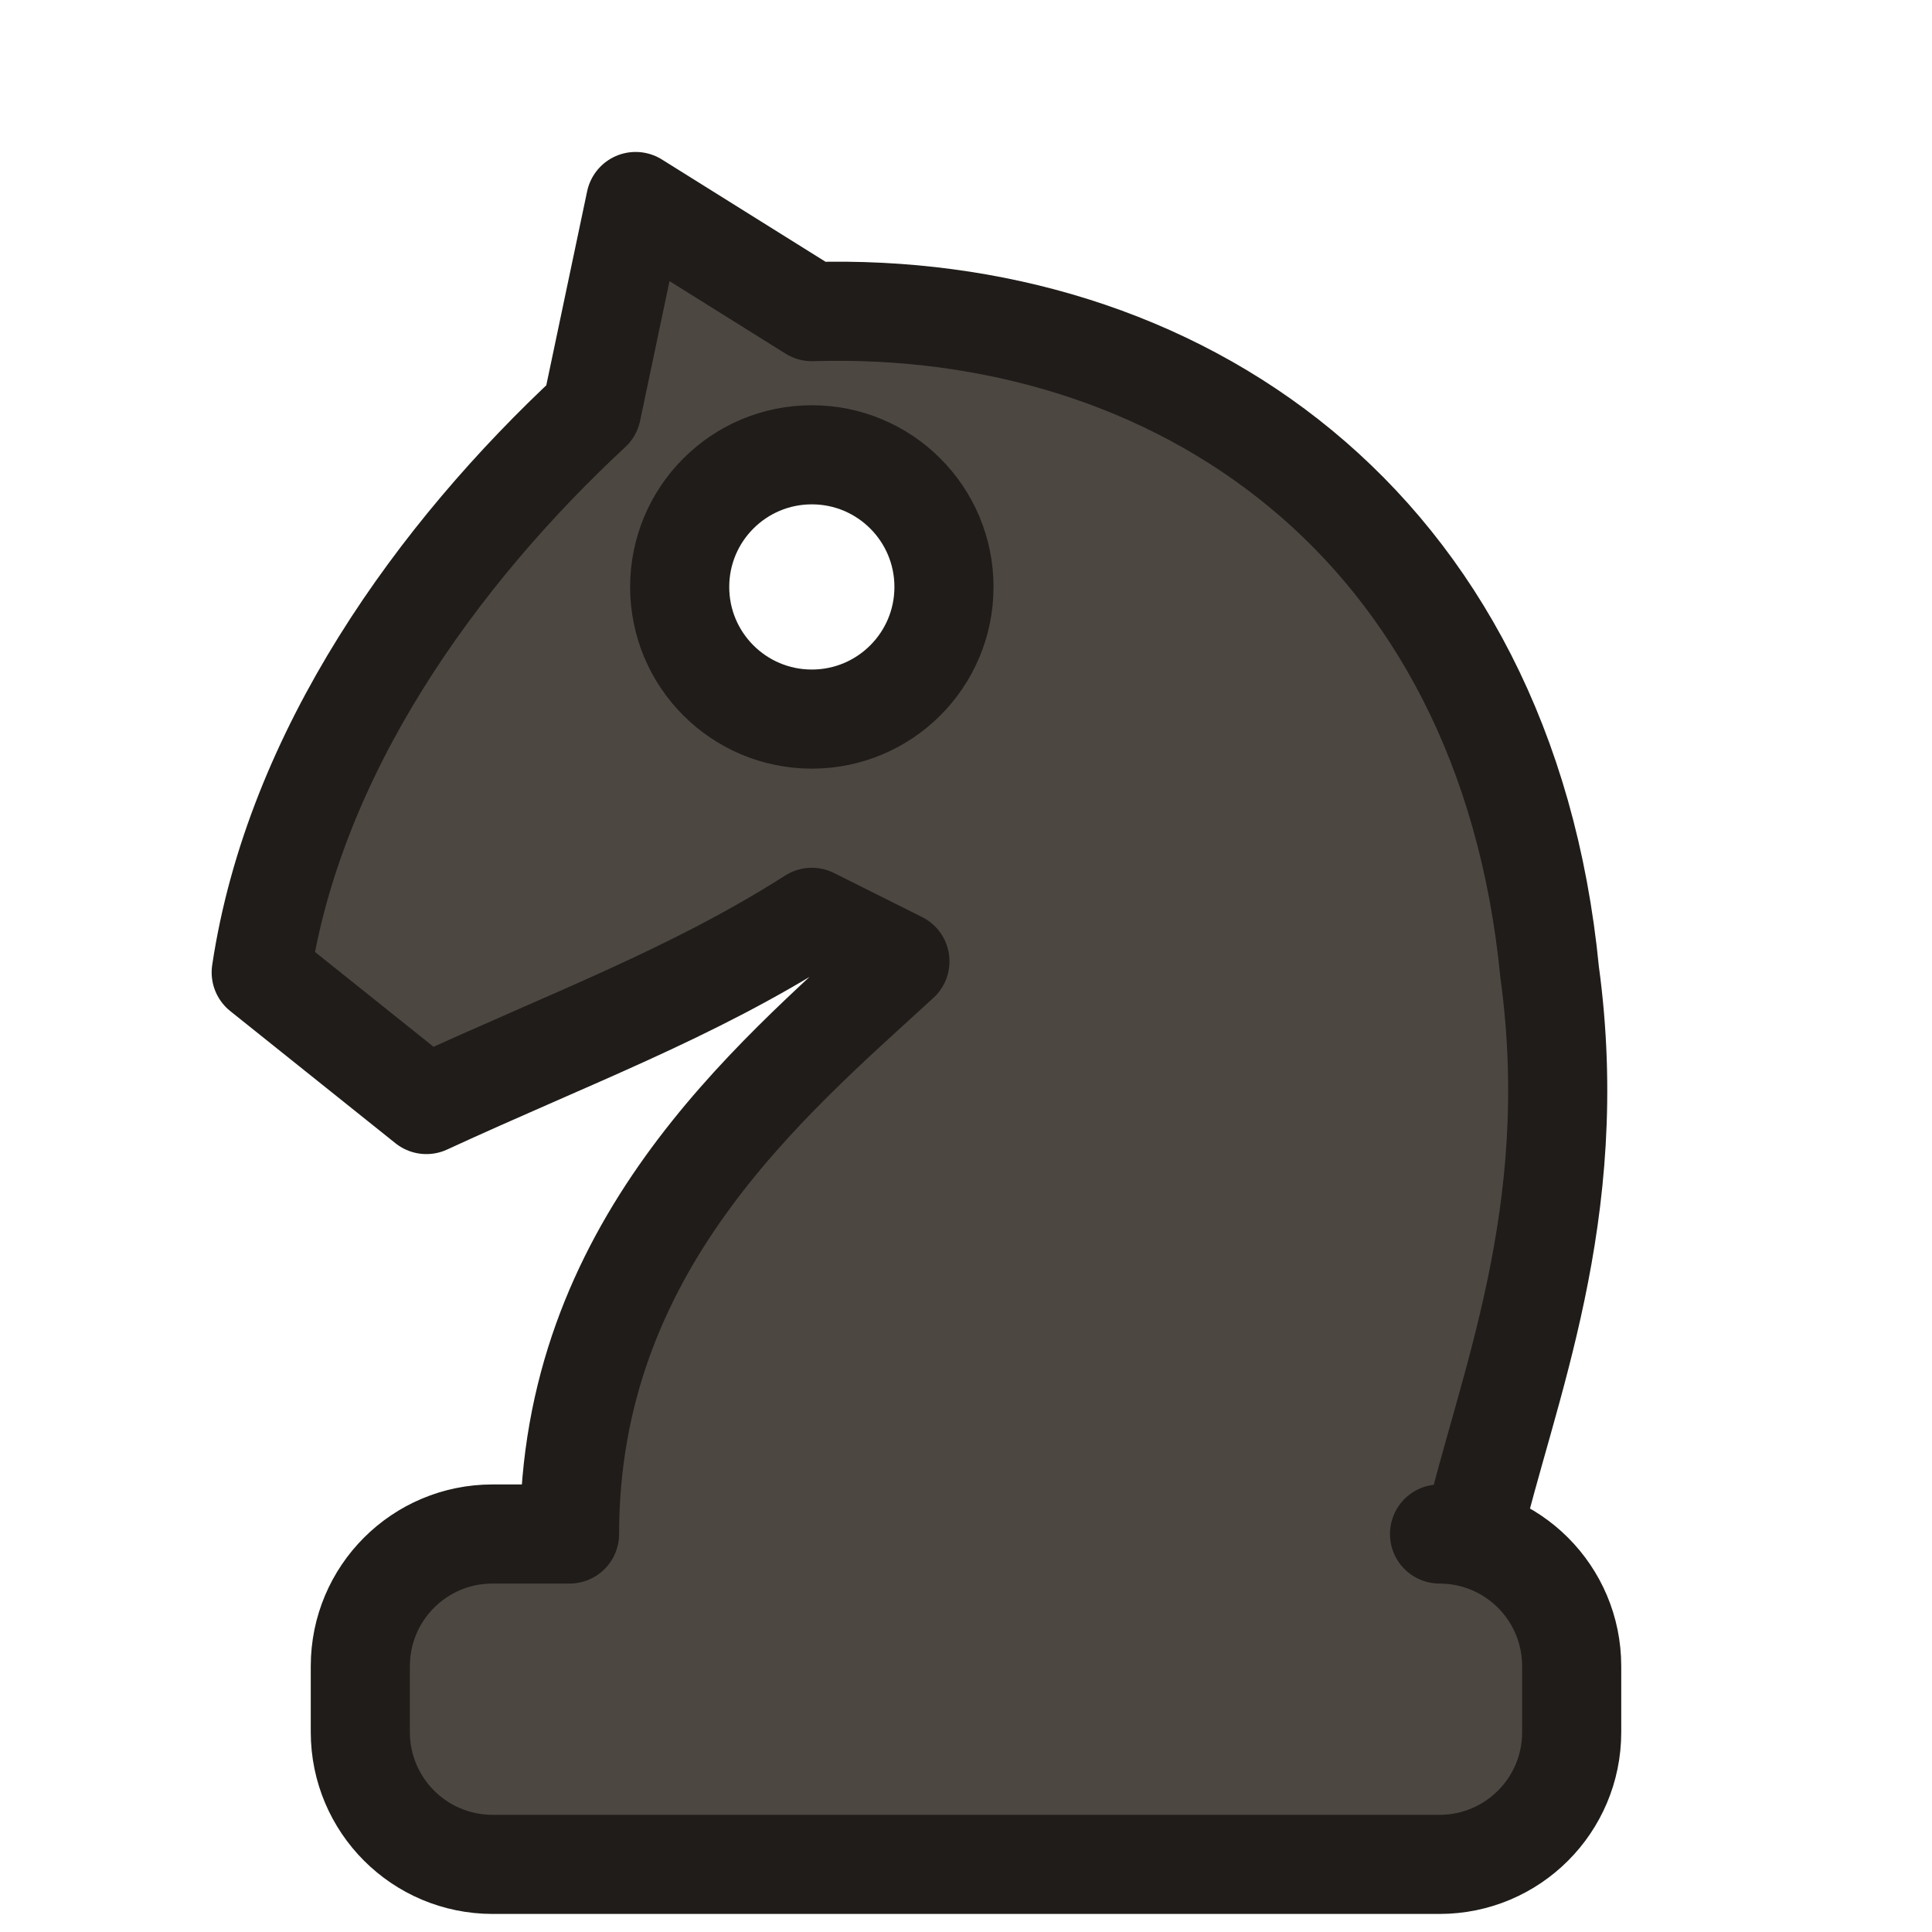
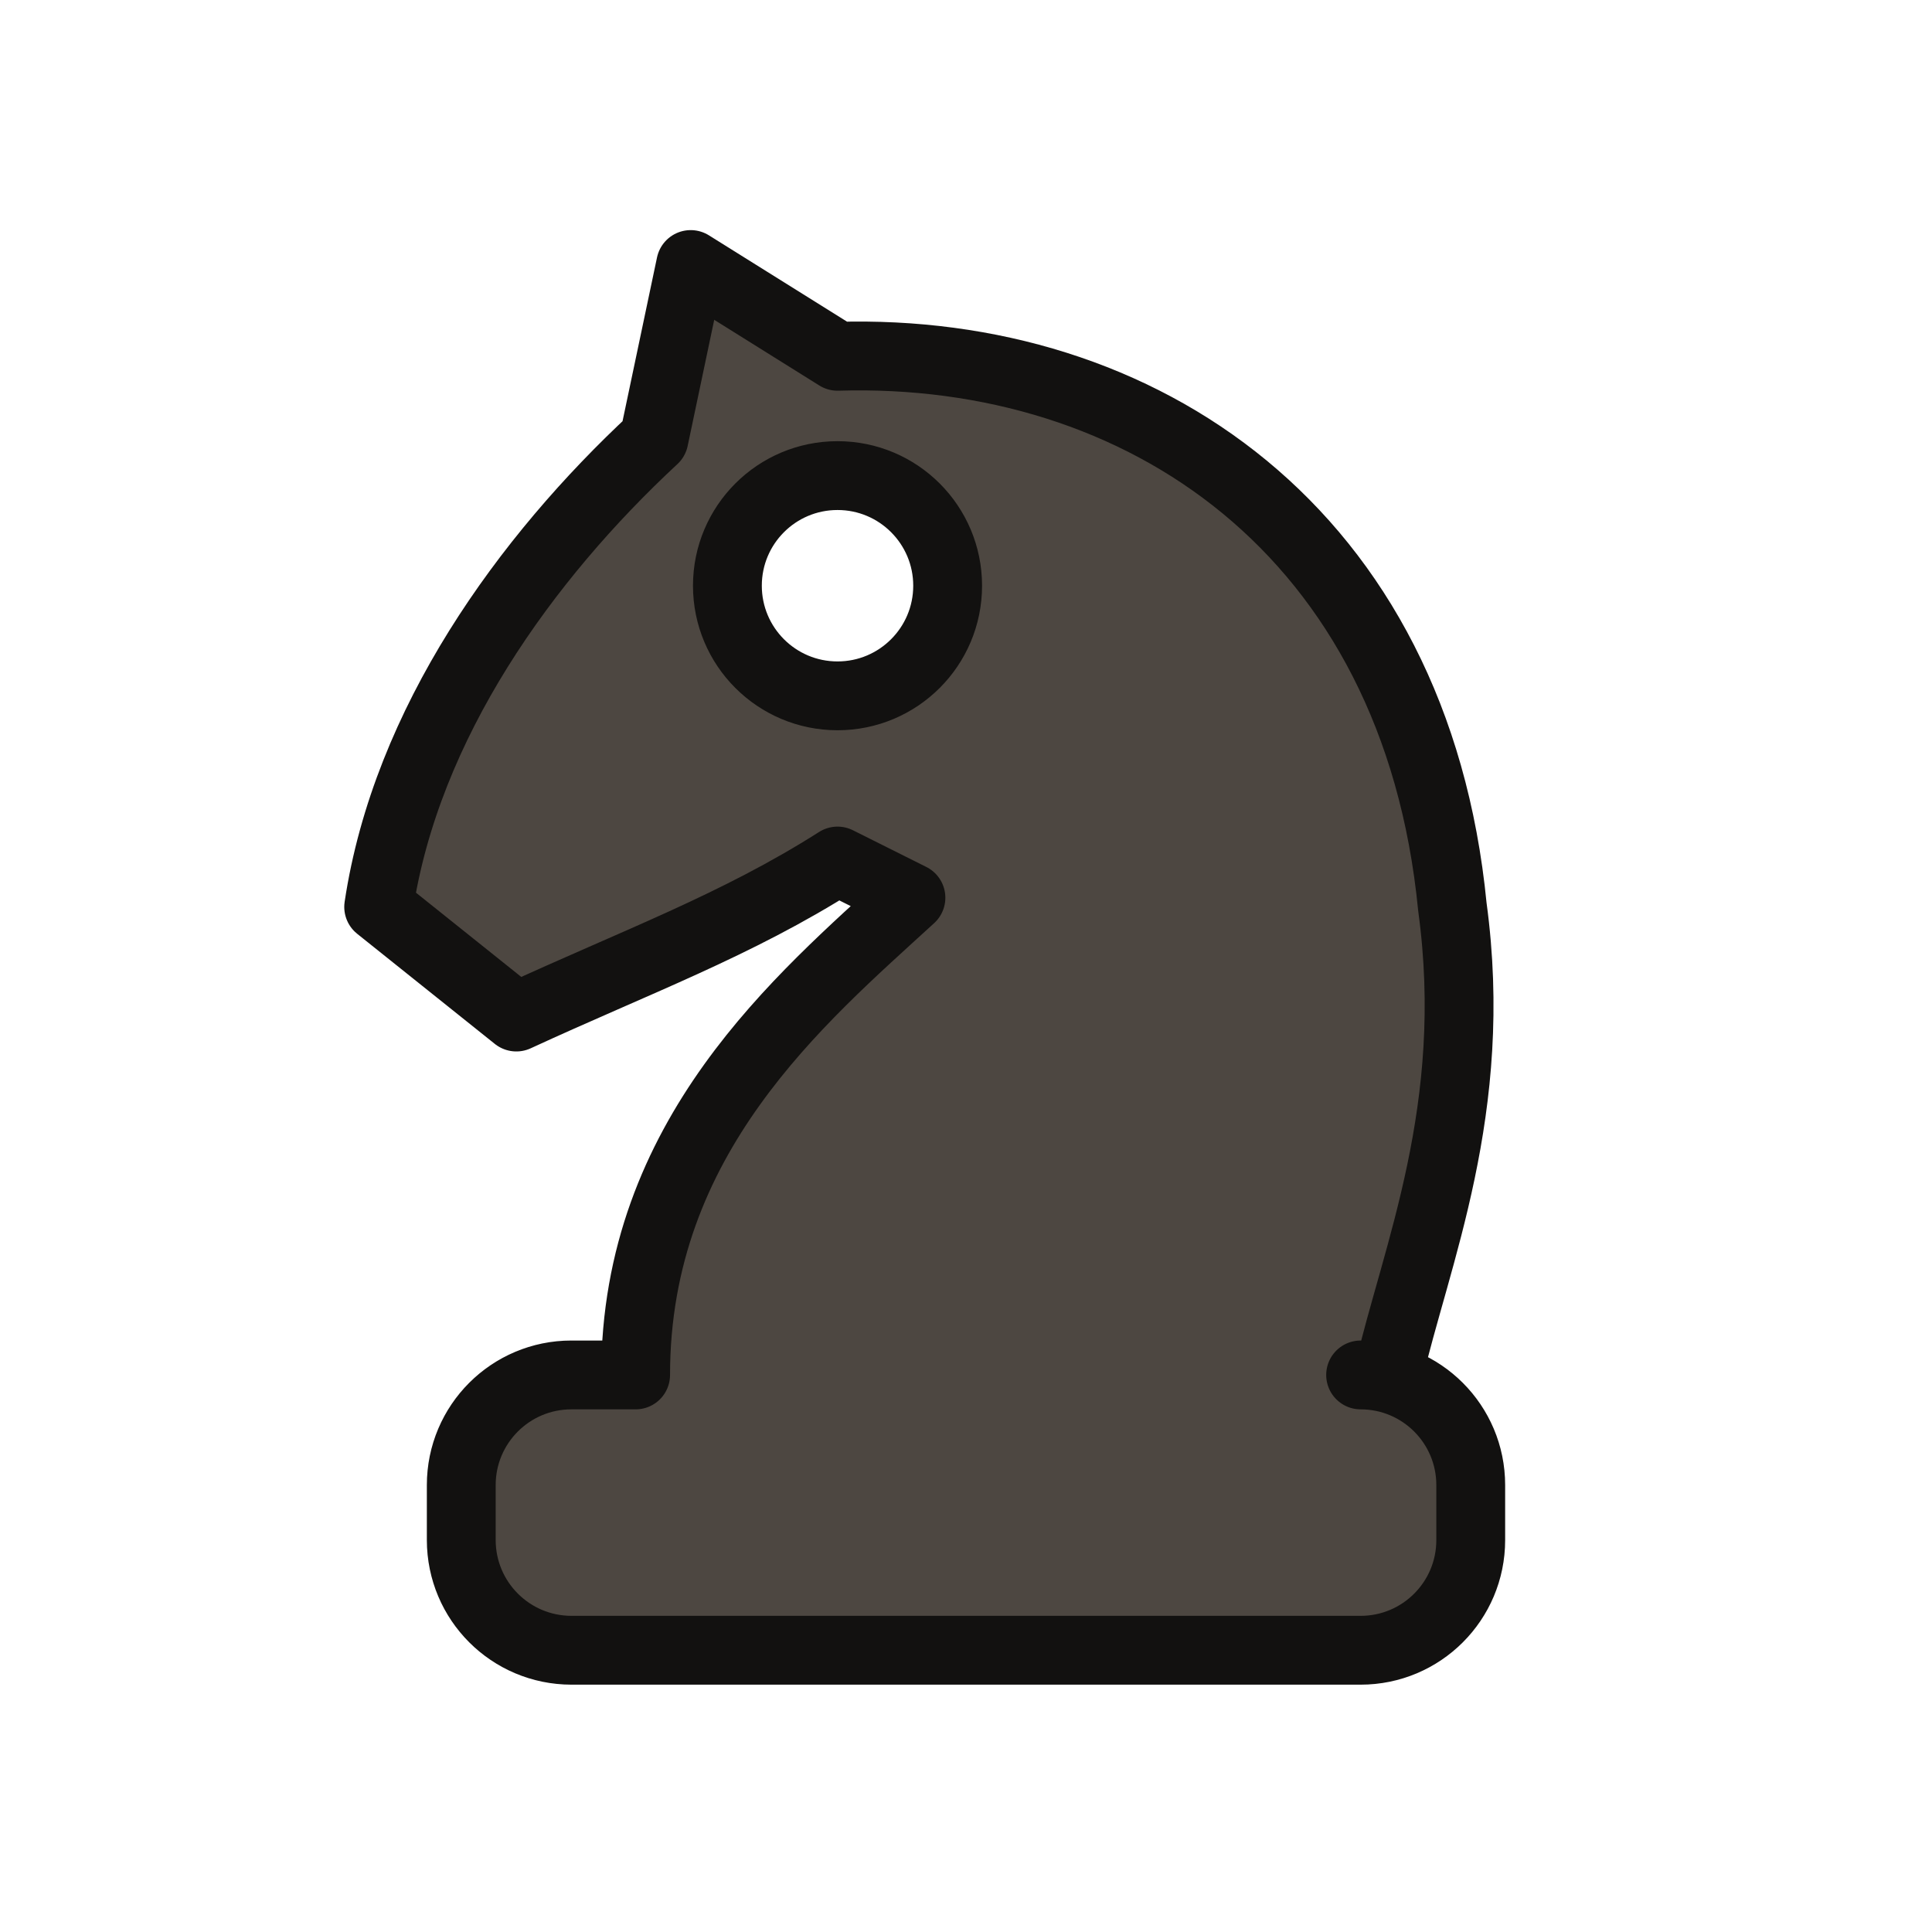
<svg xmlns="http://www.w3.org/2000/svg" viewBox="0 0 45 45" fill="none">
-   <g transform="scale(2.25) translate(-2 -1.2)">
+   <g transform="scale(1.875)">
    <g transform="translate(12 20.5) scale(1.14) translate(-12 -20.5)">
-       <path transform="translate(5.60 5.40)" fill-rule="evenodd" d="M 5 1 C 8.3 0.9 11.3 2.9 11.7 7 C 12 9.2 11.3 10.8 11 12.1 L 10.7 12.1 C 11.363 12.1 11.9 12.637 11.9 13.3 L 11.9 13.9 C 11.9 14.563 11.363 15.1 10.7 15.1 L 2.1 15.1 C 1.437 15.099 0.901 14.563 0.9 13.9 L 0.9 13.3 C 0.9 12.637 1.437 12.1 2.1 12.1 L 2.8 12.1 C 2.8 9.5 4.6 8 5.8 6.9 L 5 6.5 C 3.9 7.2 2.8 7.6 1.5 8.2 L 0 7 C 0.3 5 1.6 3.2 3 1.9 L 3.4 0 L 5 1 Z M 5 2.3 C 4.337 2.3 3.8 2.837 3.8 3.5 C 3.8 4.163 4.337 4.7 5 4.7 C 5.663 4.7 6.2 4.163 6.2 3.5 C 6.2 2.837 5.663 2.3 5 2.3 Z" fill="#4D4741" stroke="#1F1C19" stroke-width="0.9" stroke-linejoin="round" />
+       <path transform="translate(5.60 5.40)" fill-rule="evenodd" d="M 5 1 C 8.3 0.9 11.3 2.9 11.7 7 C 12 9.2 11.3 10.8 11 12.1 L 10.7 12.1 C 11.363 12.1 11.9 12.637 11.9 13.3 L 11.9 13.9 C 11.9 14.563 11.363 15.1 10.7 15.1 L 2.1 15.1 C 1.437 15.099 0.901 14.563 0.9 13.9 L 0.9 13.3 C 0.9 12.637 1.437 12.1 2.1 12.1 L 2.8 12.1 C 2.8 9.5 4.6 8 5.8 6.9 L 5 6.5 C 3.9 7.2 2.8 7.6 1.5 8.2 L 0 7 C 0.3 5 1.6 3.2 3 1.9 L 3.4 0 L 5 1 Z M 5 2.3 C 4.337 2.3 3.8 2.837 3.8 3.5 C 3.8 4.163 4.337 4.7 5 4.7 C 5.663 4.7 6.2 4.163 6.2 3.5 C 6.2 2.837 5.663 2.3 5 2.3 Z" fill="#4D4741" stroke="#121110" stroke-width="0.75" stroke-linejoin="round" />
    </g>
  </g>
</svg>
